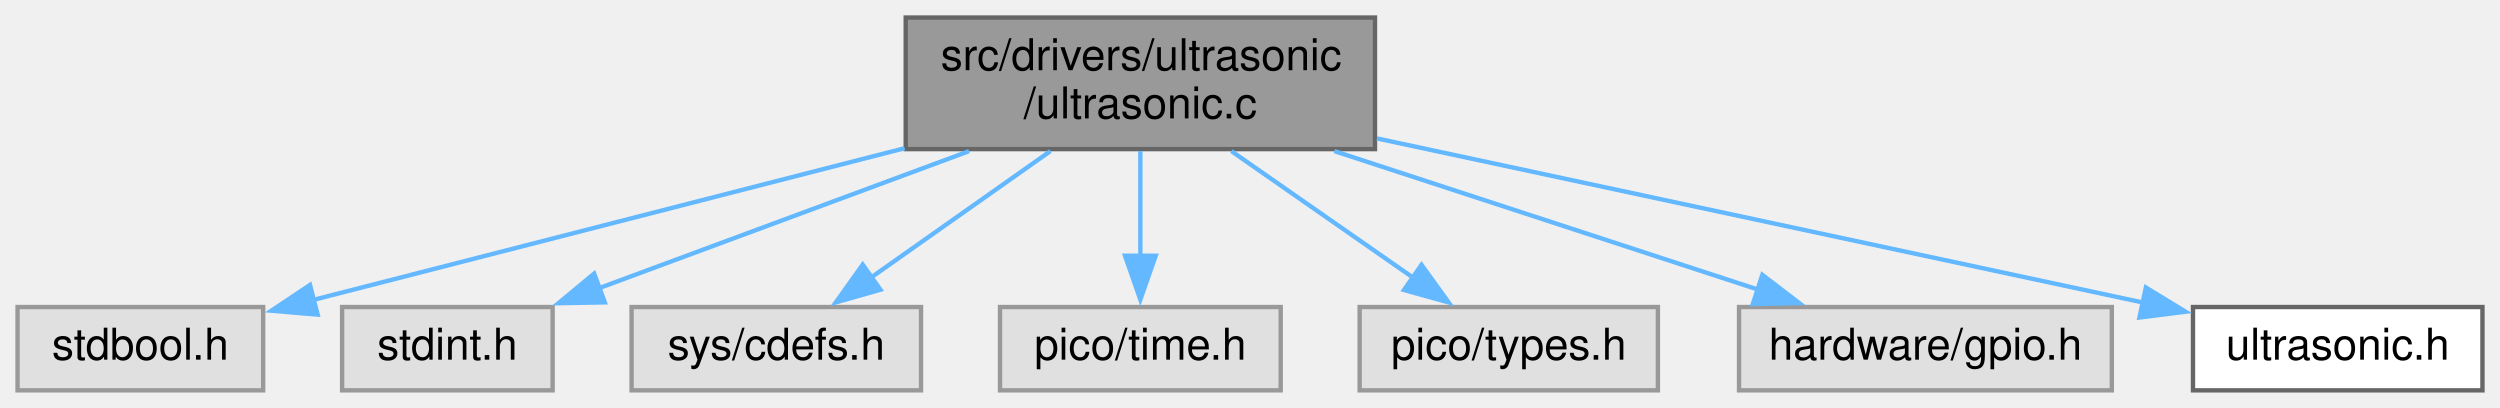
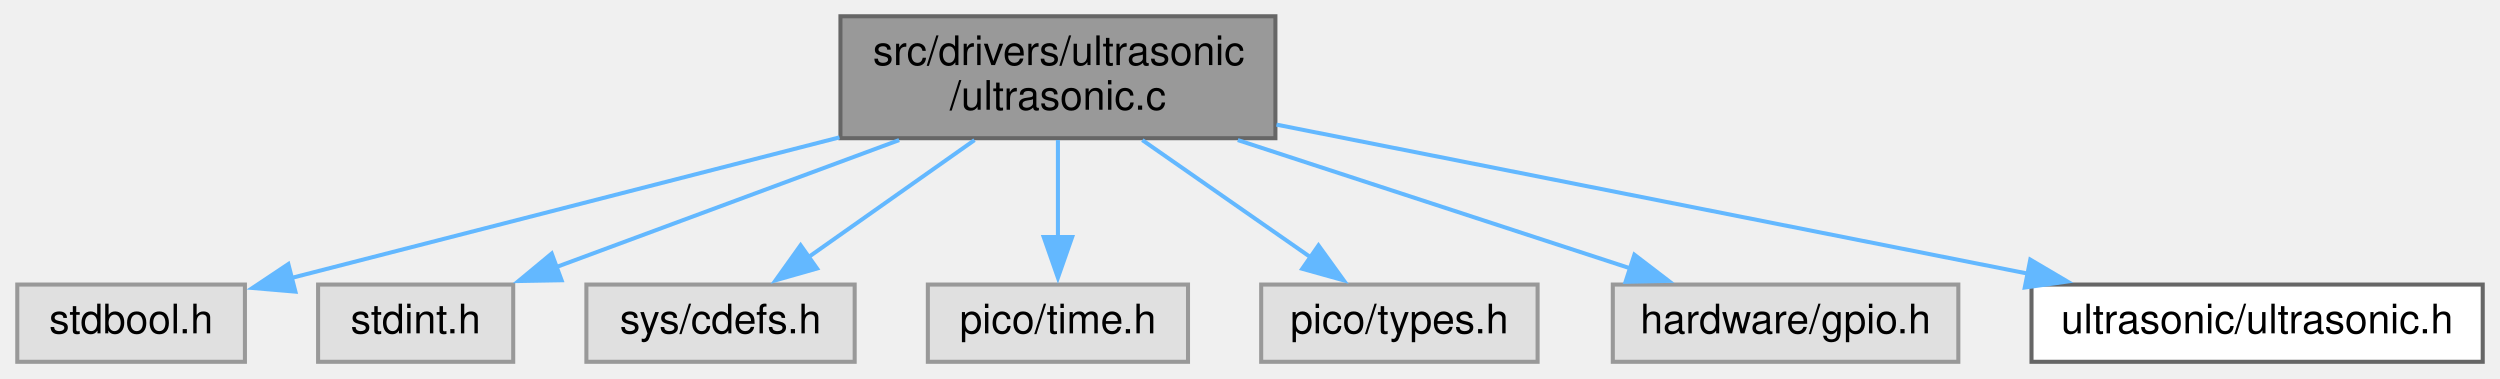
- <svg xmlns="http://www.w3.org/2000/svg" xmlns:xlink="http://www.w3.org/1999/xlink" width="570pt" height="93pt" viewBox="0.00 0.00 570.00 93.00">
+ <svg xmlns="http://www.w3.org/2000/svg" xmlns:xlink="http://www.w3.org/1999/xlink" width="615pt" height="93pt" viewBox="0.00 0.00 614.50 93.00">
  <g id="graph0" class="graph" transform="scale(1 1) rotate(0) translate(4 89)">
    <g id="node1" class="node">
      <g id="a_node1">
        <a xlink:title="Driver code for the ultrasonic sensor.">
          <polygon fill="#999999" stroke="#666666" points="309.5,-85 202.5,-85 202.5,-55 309.5,-55 309.5,-85" />
          <text text-anchor="start" x="210.5" y="-73" font-family="Helvetica,sans-Serif" font-size="10.00">src/drivers/ultrasonic</text>
          <text text-anchor="middle" x="256" y="-62" font-family="Helvetica,sans-Serif" font-size="10.00">/ultrasonic.c</text>
        </a>
      </g>
    </g>
    <g id="node2" class="node">
      <g id="a_node2">
        <a xlink:title=" ">
          <polygon fill="#e0e0e0" stroke="#999999" points="56,-19 0,-19 0,0 56,0 56,-19" />
          <text text-anchor="middle" x="28" y="-7" font-family="Helvetica,sans-Serif" font-size="10.00">stdbool.h</text>
        </a>
      </g>
    </g>
    <g id="edge1" class="edge">
      <path fill="none" stroke="#63b8ff" d="M202.26,-55.21C160.85,-44.59 104.57,-30.15 67.31,-20.59" />
      <polygon fill="#63b8ff" stroke="#63b8ff" points="68.42,-17.26 57.86,-18.16 66.68,-24.04 68.42,-17.26" />
    </g>
    <g id="node3" class="node">
      <g id="a_node3">
        <a xlink:title=" ">
          <polygon fill="#e0e0e0" stroke="#999999" points="122,-19 74,-19 74,0 122,0 122,-19" />
          <text text-anchor="middle" x="98" y="-7" font-family="Helvetica,sans-Serif" font-size="10.00">stdint.h</text>
        </a>
      </g>
    </g>
    <g id="edge2" class="edge">
      <path fill="none" stroke="#63b8ff" d="M216.94,-54.54C191.11,-44.97 157.54,-32.55 132.66,-23.33" />
      <polygon fill="#63b8ff" stroke="#63b8ff" points="133.9,-20.06 123.31,-19.87 131.47,-26.63 133.9,-20.06" />
    </g>
    <g id="node4" class="node">
      <g id="a_node4">
        <a xlink:title=" ">
          <polygon fill="#e0e0e0" stroke="#999999" points="206,-19 140,-19 140,0 206,0 206,-19" />
          <text text-anchor="middle" x="173" y="-7" font-family="Helvetica,sans-Serif" font-size="10.00">sys/cdefs.h</text>
        </a>
      </g>
    </g>
    <g id="edge3" class="edge">
      <path fill="none" stroke="#63b8ff" d="M235.48,-54.54C223.06,-45.78 207.23,-34.63 194.61,-25.73" />
      <polygon fill="#63b8ff" stroke="#63b8ff" points="196.74,-22.95 186.55,-20.05 192.7,-28.67 196.74,-22.95" />
    </g>
    <g id="node5" class="node">
      <g id="a_node5">
        <a xlink:title=" ">
          <polygon fill="#e0e0e0" stroke="#999999" points="288,-19 224,-19 224,0 288,0 288,-19" />
          <text text-anchor="middle" x="256" y="-7" font-family="Helvetica,sans-Serif" font-size="10.00">pico/time.h</text>
        </a>
      </g>
    </g>
    <g id="edge4" class="edge">
      <path fill="none" stroke="#63b8ff" d="M256,-54.54C256,-47.34 256,-38.53 256,-30.68" />
      <polygon fill="#63b8ff" stroke="#63b8ff" points="259.5,-30.69 256,-20.69 252.5,-30.69 259.5,-30.69" />
    </g>
    <g id="node6" class="node">
      <g id="a_node6">
        <a xlink:title=" ">
          <polygon fill="#e0e0e0" stroke="#999999" points="374,-19 306,-19 306,0 374,0 374,-19" />
          <text text-anchor="middle" x="340" y="-7" font-family="Helvetica,sans-Serif" font-size="10.00">pico/types.h</text>
        </a>
      </g>
    </g>
    <g id="edge5" class="edge">
      <path fill="none" stroke="#63b8ff" d="M276.76,-54.54C289.34,-45.78 305.36,-34.63 318.13,-25.73" />
      <polygon fill="#63b8ff" stroke="#63b8ff" points="320.1,-28.63 326.3,-20.04 316.1,-22.88 320.1,-28.63" />
    </g>
    <g id="node7" class="node">
      <g id="a_node7">
        <a xlink:title=" ">
          <polygon fill="#e0e0e0" stroke="#999999" points="477.5,-19 392.5,-19 392.5,0 477.5,0 477.5,-19" />
          <text text-anchor="middle" x="435" y="-7" font-family="Helvetica,sans-Serif" font-size="10.00">hardware/gpio.h</text>
        </a>
      </g>
    </g>
    <g id="edge6" class="edge">
      <path fill="none" stroke="#63b8ff" d="M300.25,-54.54C329.95,-44.83 368.68,-32.17 396.99,-22.92" />
      <polygon fill="#63b8ff" stroke="#63b8ff" points="397.81,-26.34 406.23,-19.9 395.64,-19.68 397.81,-26.34" />
    </g>
    <g id="node8" class="node">
      <g id="a_node8">
        <a xlink:href="ultrasonic_8h.html" target="_top" xlink:title="Header file for the ultrasonic sensor driver.">
-           <polygon fill="white" stroke="#666666" points="562,-19 496,-19 496,0 562,0 562,-19" />
-           <text text-anchor="middle" x="529" y="-7" font-family="Helvetica,sans-Serif" font-size="10.00">ultrasonic.h</text>
+           <polygon fill="white" stroke="#666666" points="606.5,-19 495.5,-19 495.5,0 606.5,0 606.5,-19" />
+           <text text-anchor="middle" x="551" y="-7" font-family="Helvetica,sans-Serif" font-size="10.00">ultrasonic/ultrasonic.h</text>
        </a>
      </g>
    </g>
    <g id="edge7" class="edge">
-       <path fill="none" stroke="#63b8ff" d="M309.94,-57.44C361.04,-46.49 436.88,-30.24 484.59,-20.02" />
-       <polygon fill="#63b8ff" stroke="#63b8ff" points="485.26,-23.45 494.31,-17.93 483.8,-16.61 485.26,-23.45" />
+       <path fill="none" stroke="#63b8ff" d="M309.76,-58.34C362.1,-47.96 441.31,-32.25 494.54,-21.7" />
+       <polygon fill="#63b8ff" stroke="#63b8ff" points="495.2,-25.13 504.33,-19.75 493.84,-18.27 495.2,-25.13" />
    </g>
  </g>
</svg>
